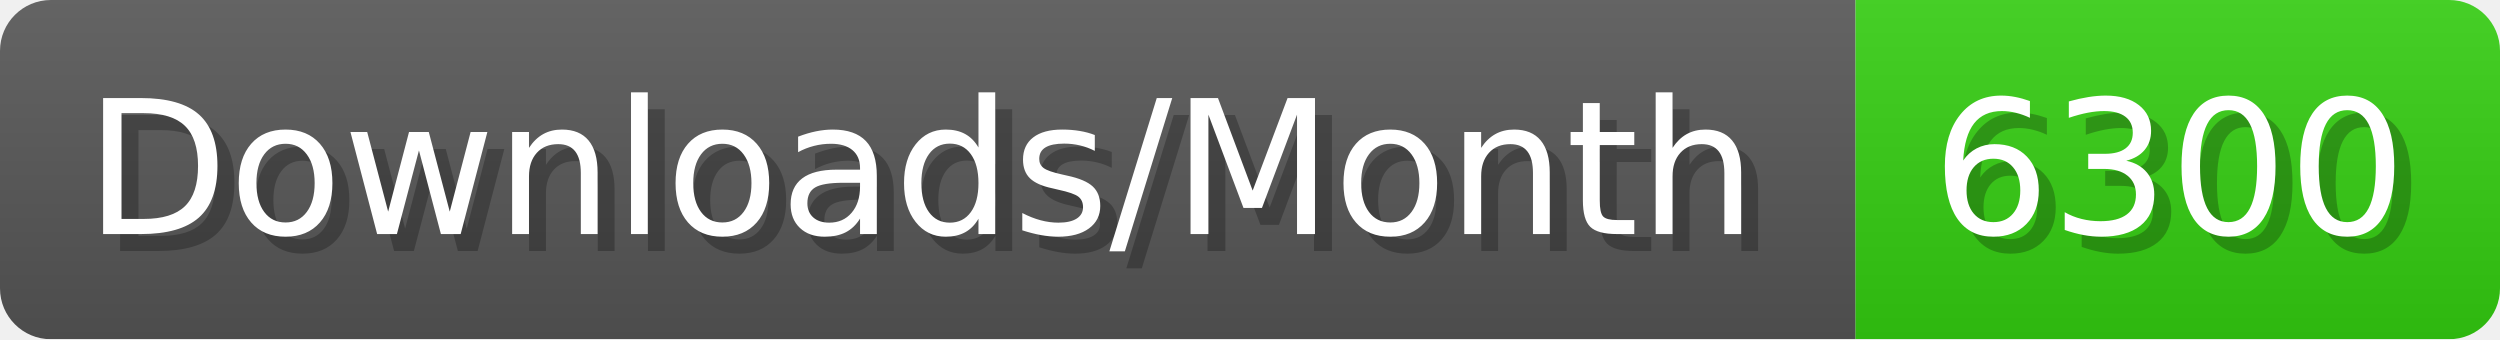
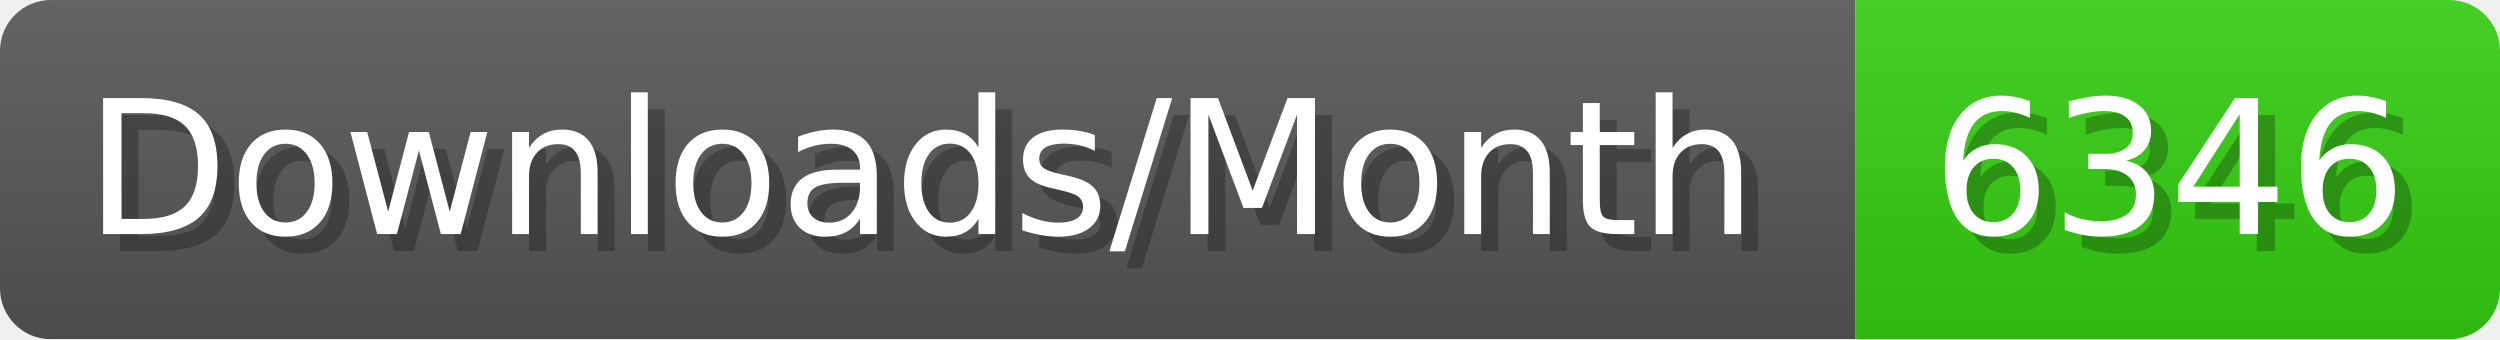
- <svg xmlns="http://www.w3.org/2000/svg" width="147.4" height="20" viewBox="0 0 1474 200" role="img" aria-label="Downloads/Month: 6300">
+ <svg xmlns="http://www.w3.org/2000/svg" width="147.4" height="20" viewBox="0 0 1474 200" role="img" aria-label="Downloads/Month: 6346">
  <linearGradient id="YlXUI" x2="0" y2="100%">
    <stop offset="0" stop-opacity=".1" stop-color="#EEE" />
    <stop offset="1" stop-opacity=".1" />
  </linearGradient>
  <mask id="JHhop">
    <rect width="1474" height="200" rx="30" fill="#FFF" />
  </mask>
  <g mask="url(#JHhop)">
    <rect width="1094" height="200" fill="#555" />
    <rect width="380" height="200" fill="#3C1" x="1094" />
    <rect width="1474" height="200" fill="url(#YlXUI)" />
  </g>
  <g aria-hidden="true" fill="#fff" text-anchor="start" font-family="Verdana,DejaVu Sans,sans-serif" font-size="110">
    <text x="60" y="148" textLength="994" fill="#000" opacity="0.25">Downloads/Month</text>
    <text x="50" y="138" textLength="994">Downloads/Month</text>
-     <text x="1149" y="148" textLength="280" fill="#000" opacity="0.25">6300</text>
-     <text x="1139" y="138" textLength="280">6300</text>
+     <text x="1149" y="148" textLength="280" fill="#000" opacity="0.25">6346</text>
+     <text x="1139" y="138" textLength="280">6346</text>
  </g>
</svg>
